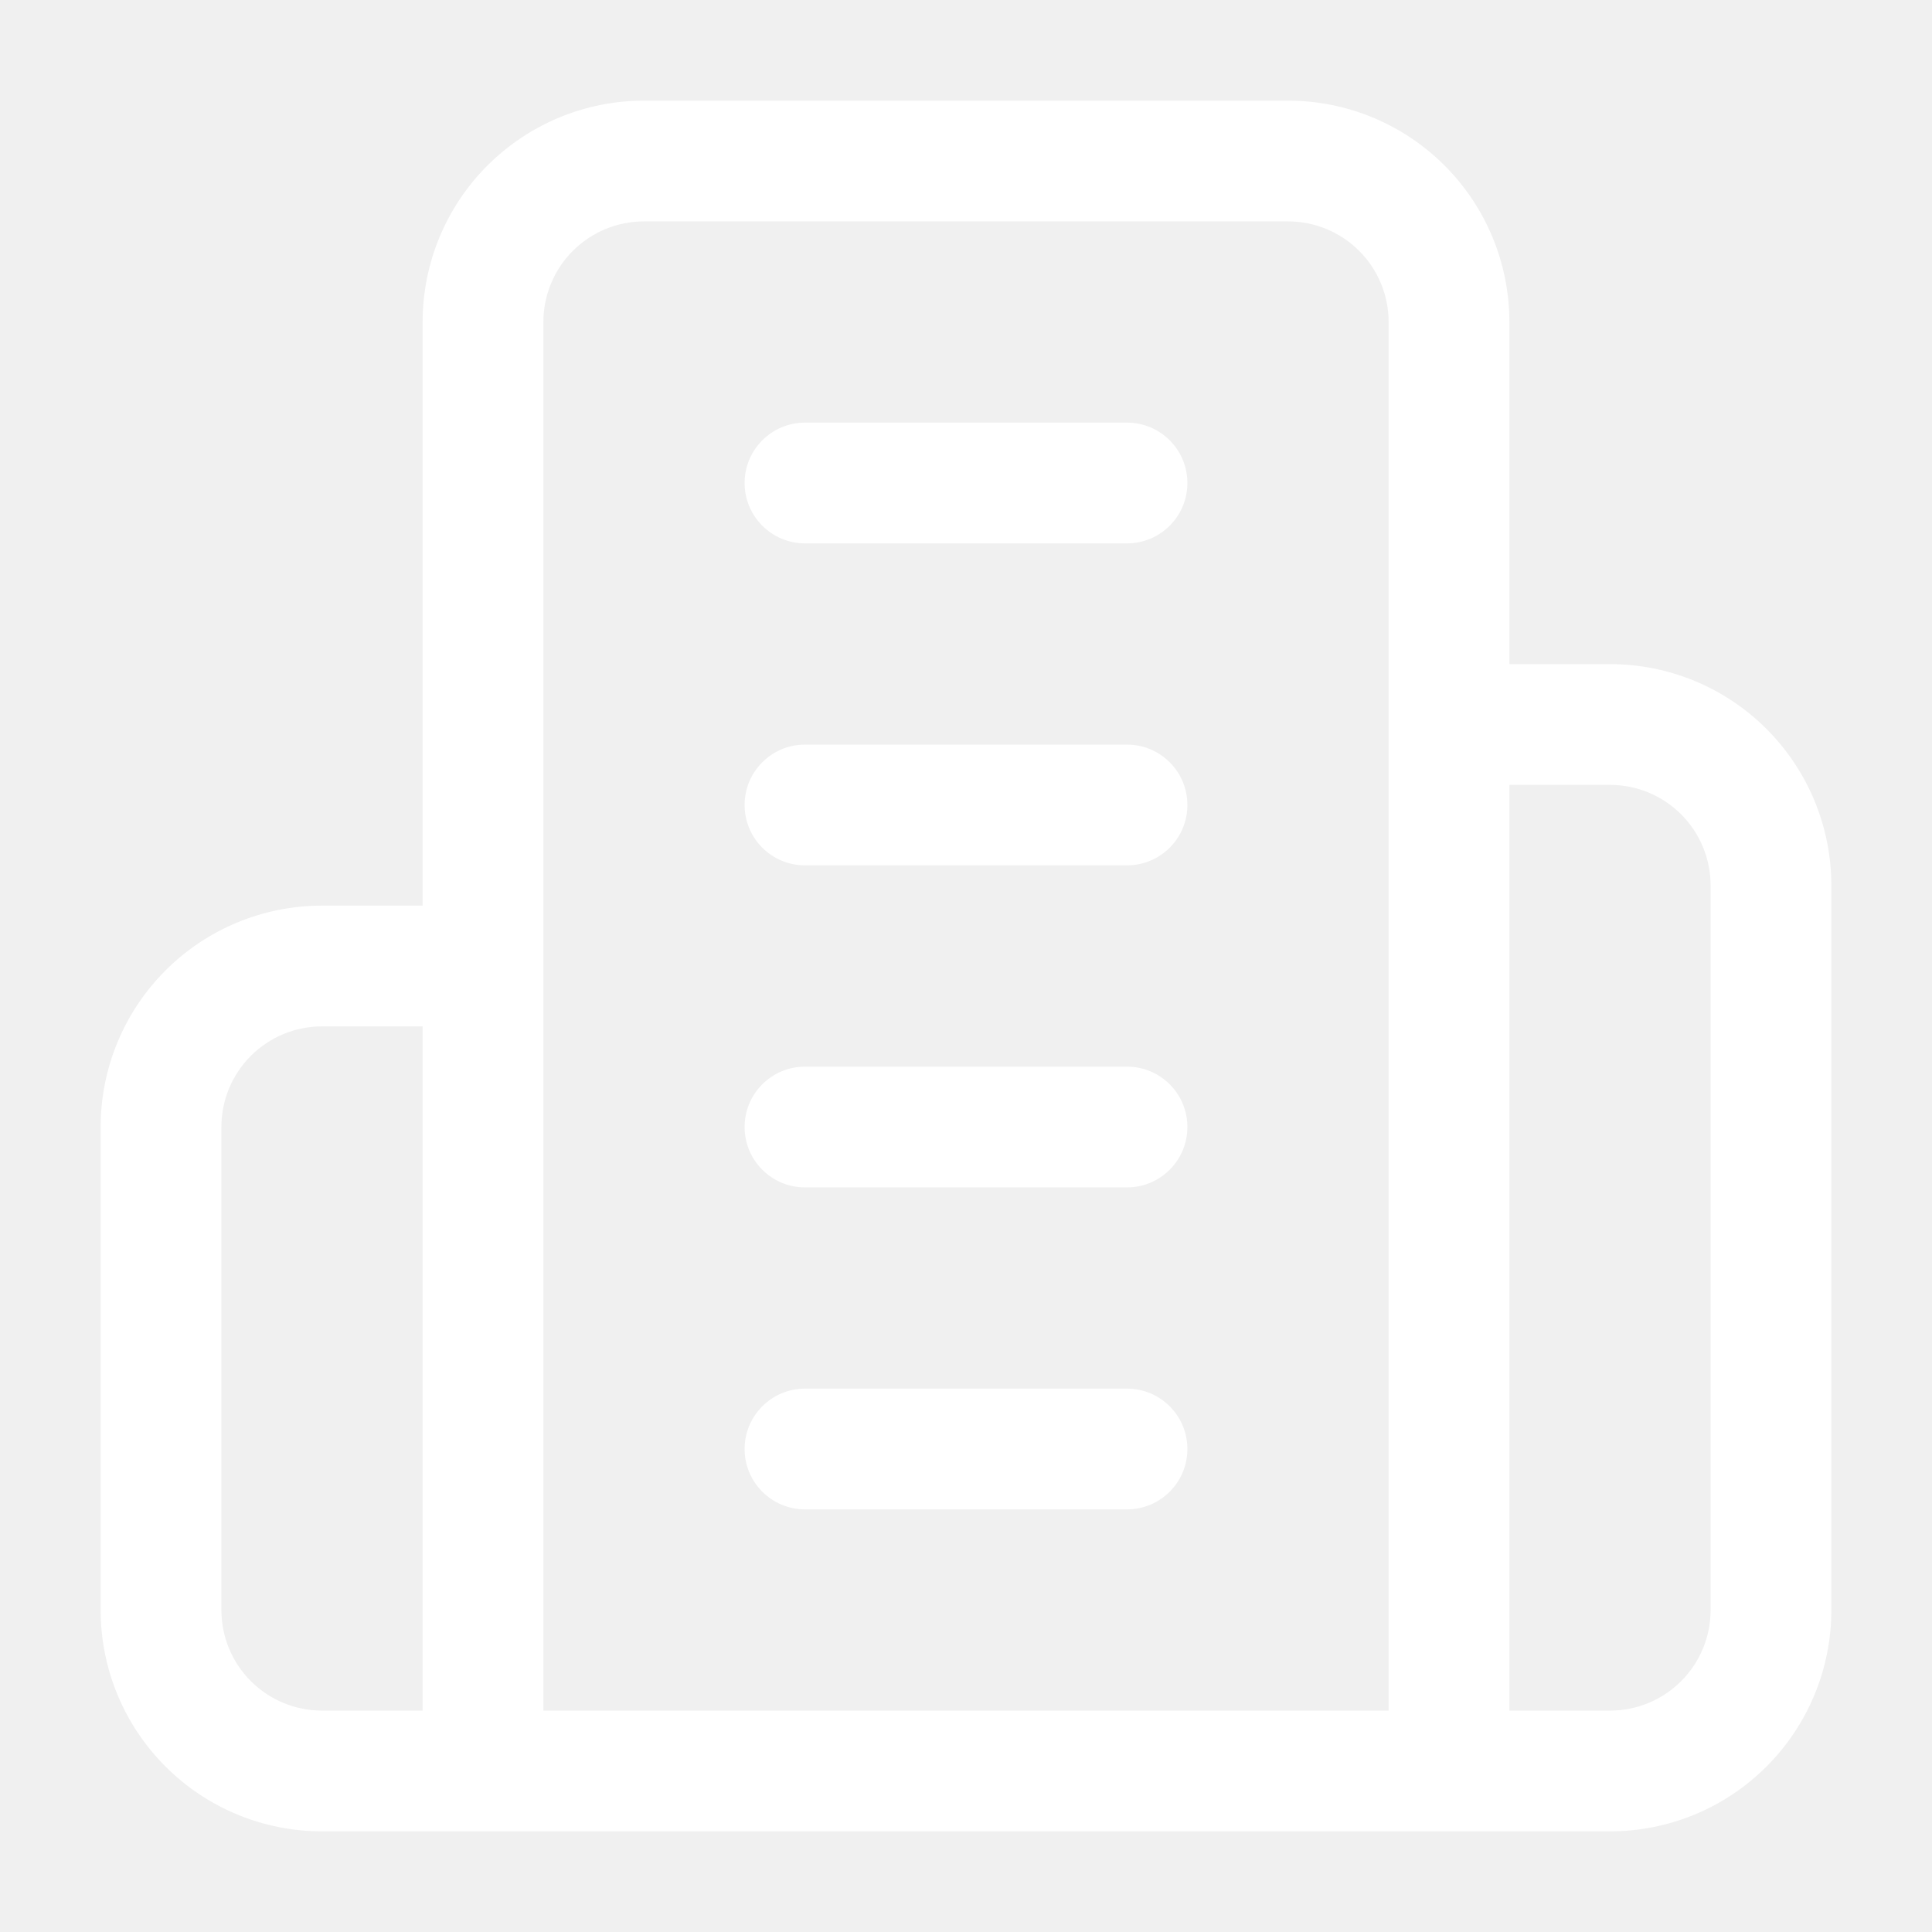
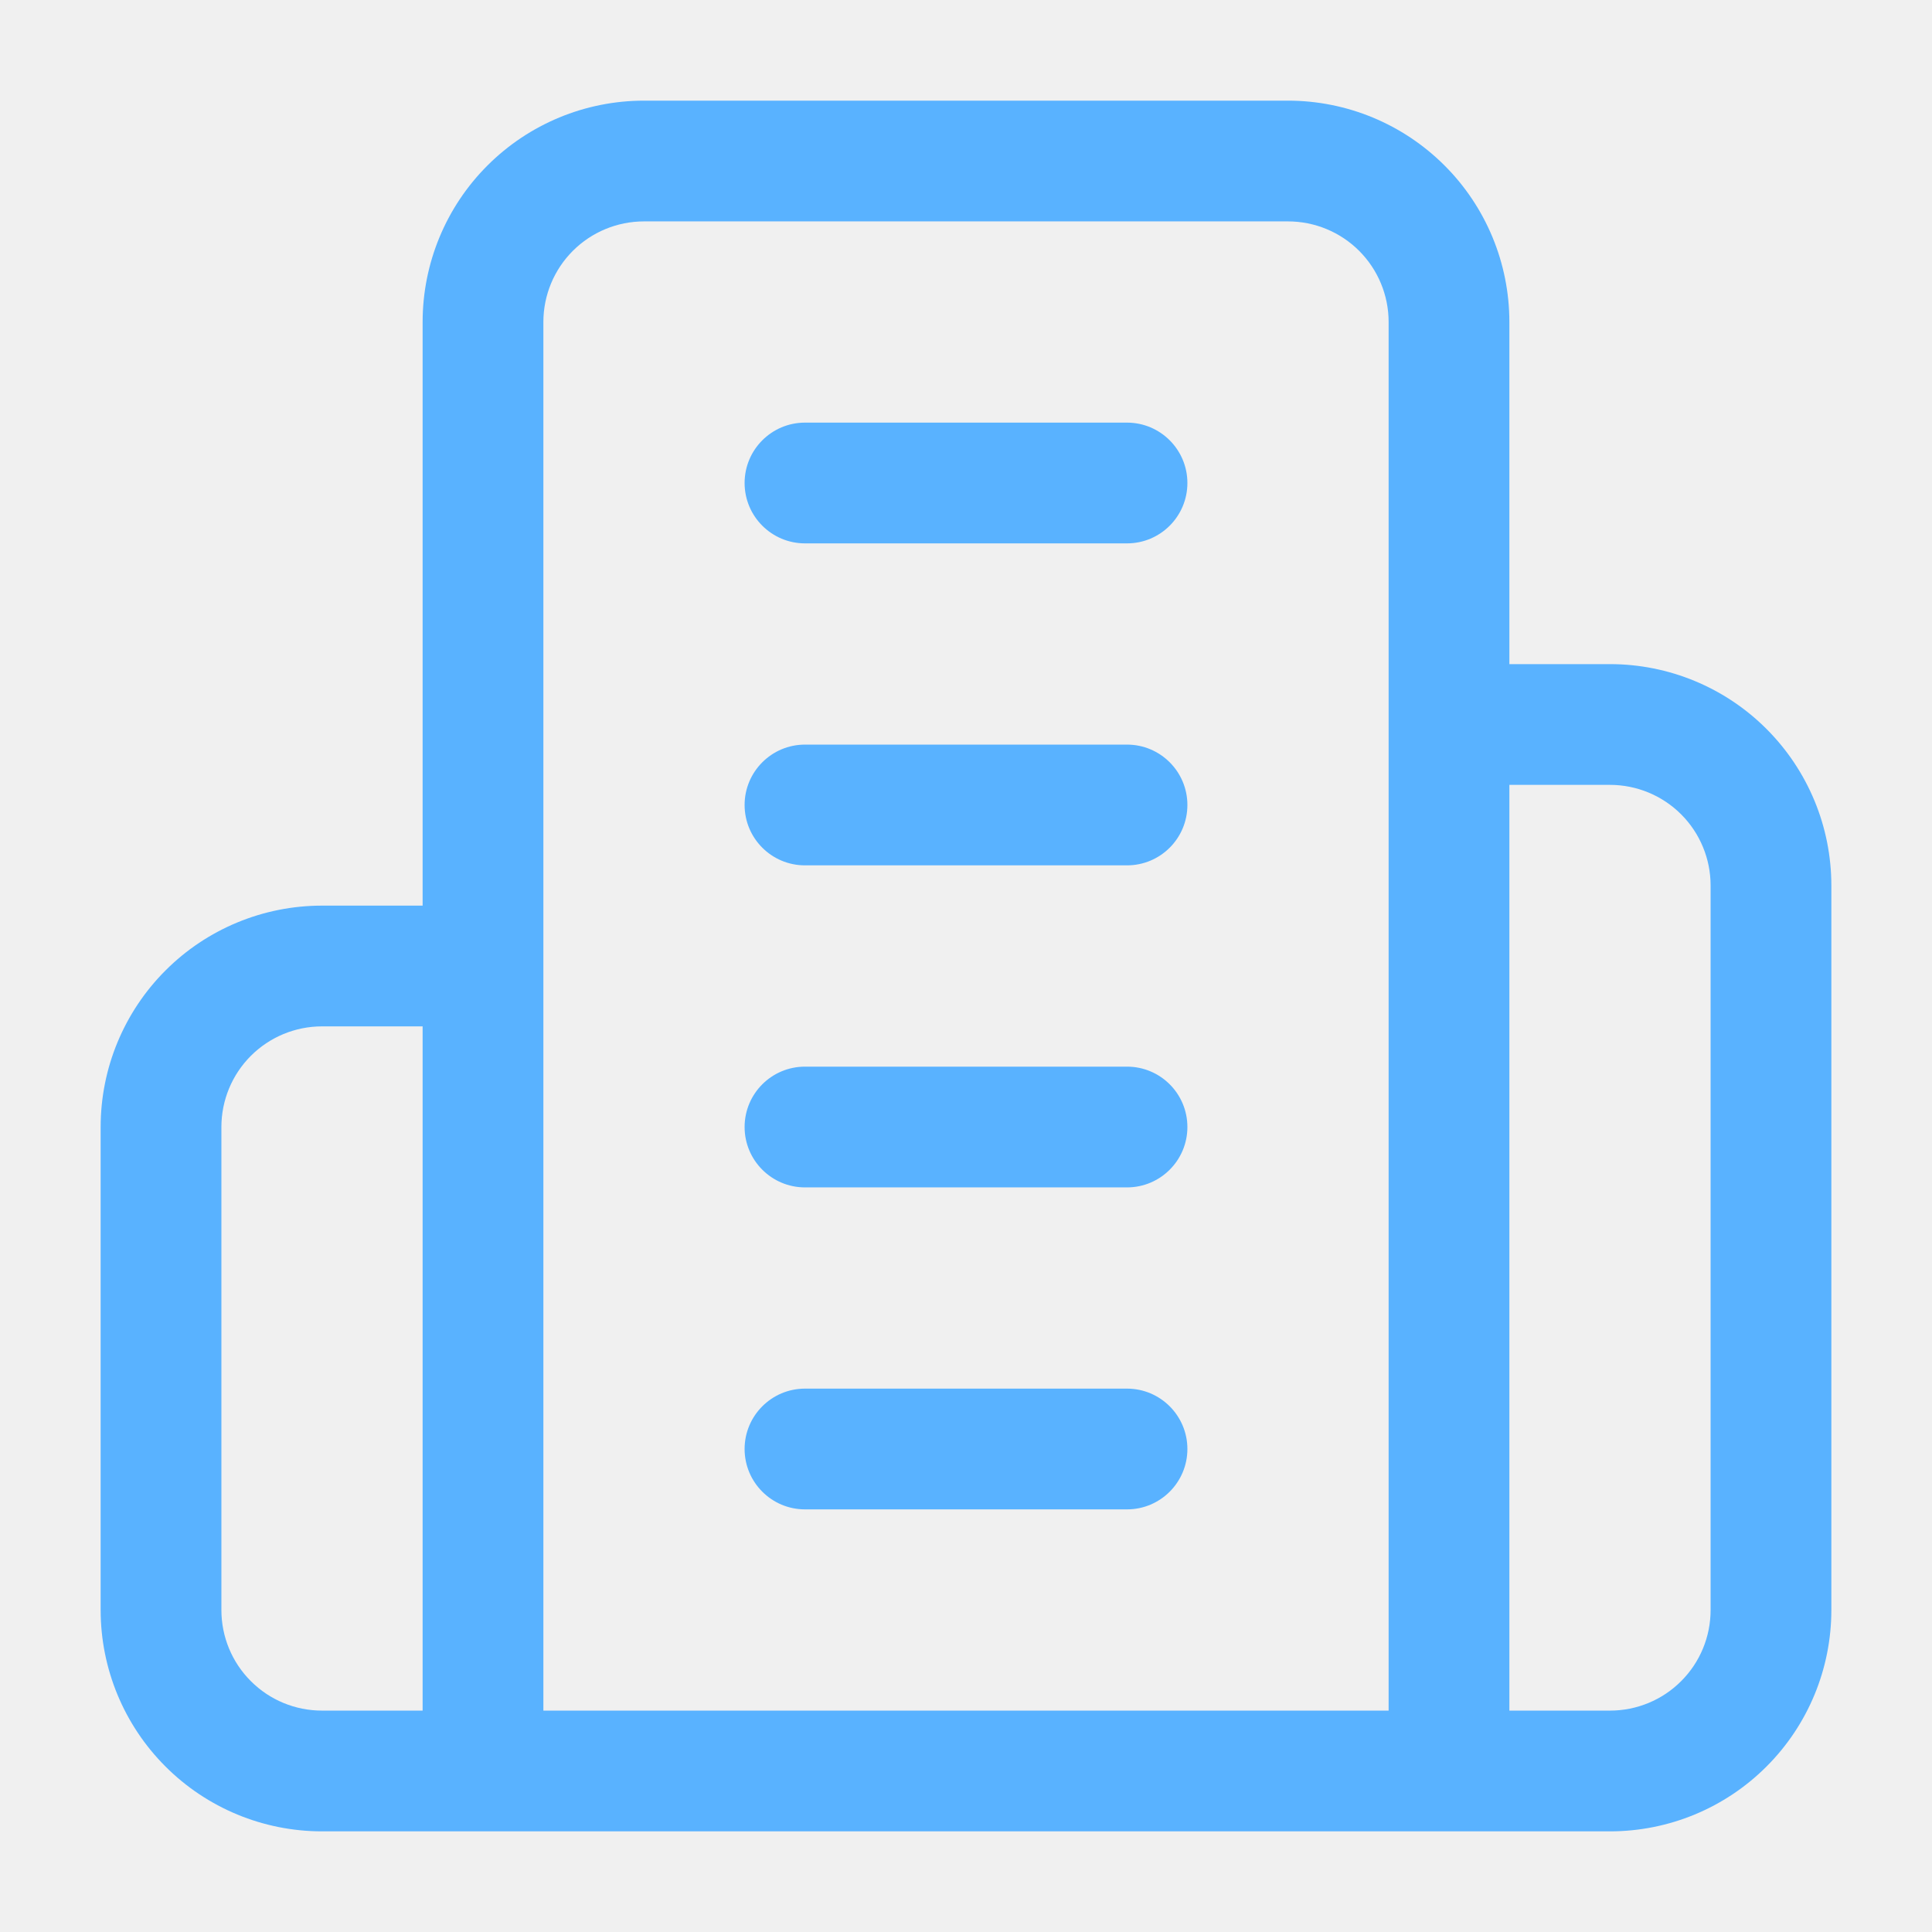
<svg xmlns="http://www.w3.org/2000/svg" width="32" height="32" viewBox="0 0 32 32" fill="none">
-   <path fill-rule="evenodd" clip-rule="evenodd" d="M10.667 3.667C10.225 3.667 9.801 3.842 9.488 4.155C9.176 4.467 9 4.891 9 5.333V28.333H23V5.333C23 4.891 22.824 4.467 22.512 4.155C22.199 3.842 21.775 3.667 21.333 3.667H10.667ZM25 11V5.333C25 4.361 24.614 3.428 23.926 2.741C23.238 2.053 22.306 1.667 21.333 1.667H10.667C9.694 1.667 8.762 2.053 8.074 2.741C7.386 3.428 7 4.361 7 5.333V15H5.333C4.361 15 3.428 15.386 2.741 16.074C2.053 16.762 1.667 17.694 1.667 18.667V26.667C1.667 27.639 2.053 28.572 2.741 29.259C3.428 29.947 4.361 30.333 5.333 30.333H26.667C27.639 30.333 28.572 29.947 29.259 29.259C29.947 28.572 30.333 27.639 30.333 26.667V14.667C30.333 13.694 29.947 12.762 29.259 12.074C28.572 11.386 27.639 11 26.667 11H25ZM25 13V28.333H26.667C27.109 28.333 27.533 28.158 27.845 27.845C28.158 27.533 28.333 27.109 28.333 26.667V14.667C28.333 14.225 28.158 13.801 27.845 13.488C27.533 13.176 27.109 13 26.667 13H25ZM7 17H5.333C4.891 17 4.467 17.176 4.155 17.488C3.842 17.801 3.667 18.225 3.667 18.667V26.667C3.667 27.109 3.842 27.533 4.155 27.845C4.467 28.158 4.891 28.333 5.333 28.333H7V17ZM12.333 8C12.333 7.448 12.781 7 13.333 7H18.667C19.219 7 19.667 7.448 19.667 8C19.667 8.552 19.219 9 18.667 9H13.333C12.781 9 12.333 8.552 12.333 8ZM12.333 13.333C12.333 12.781 12.781 12.333 13.333 12.333H18.667C19.219 12.333 19.667 12.781 19.667 13.333C19.667 13.886 19.219 14.333 18.667 14.333H13.333C12.781 14.333 12.333 13.886 12.333 13.333ZM12.333 18.667C12.333 18.114 12.781 17.667 13.333 17.667H18.667C19.219 17.667 19.667 18.114 19.667 18.667C19.667 19.219 19.219 19.667 18.667 19.667H13.333C12.781 19.667 12.333 19.219 12.333 18.667ZM12.333 24C12.333 23.448 12.781 23 13.333 23H18.667C19.219 23 19.667 23.448 19.667 24C19.667 24.552 19.219 25 18.667 25H13.333C12.781 25 12.333 24.552 12.333 24Z" fill="white" />
+   <path fill-rule="evenodd" clip-rule="evenodd" d="M10.667 3.667C10.225 3.667 9.801 3.842 9.488 4.155C9.176 4.467 9 4.891 9 5.333V28.333H23V5.333C23 4.891 22.824 4.467 22.512 4.155C22.199 3.842 21.775 3.667 21.333 3.667H10.667ZM25 11V5.333C25 4.361 24.614 3.428 23.926 2.741C23.238 2.053 22.306 1.667 21.333 1.667H10.667C9.694 1.667 8.762 2.053 8.074 2.741C7.386 3.428 7 4.361 7 5.333V15H5.333C4.361 15 3.428 15.386 2.741 16.074C2.053 16.762 1.667 17.694 1.667 18.667V26.667C1.667 27.639 2.053 28.572 2.741 29.259C3.428 29.947 4.361 30.333 5.333 30.333H26.667C27.639 30.333 28.572 29.947 29.259 29.259C29.947 28.572 30.333 27.639 30.333 26.667V14.667C30.333 13.694 29.947 12.762 29.259 12.074C28.572 11.386 27.639 11 26.667 11H25ZM25 13V28.333H26.667C27.109 28.333 27.533 28.158 27.845 27.845C28.158 27.533 28.333 27.109 28.333 26.667V14.667C28.333 14.225 28.158 13.801 27.845 13.488C27.533 13.176 27.109 13 26.667 13H25ZM7 17H5.333C4.891 17 4.467 17.176 4.155 17.488C3.842 17.801 3.667 18.225 3.667 18.667V26.667C3.667 27.109 3.842 27.533 4.155 27.845C4.467 28.158 4.891 28.333 5.333 28.333H7V17ZM12.333 8C12.333 7.448 12.781 7 13.333 7H18.667C19.219 7 19.667 7.448 19.667 8C19.667 8.552 19.219 9 18.667 9H13.333C12.781 9 12.333 8.552 12.333 8ZM12.333 13.333C12.333 12.781 12.781 12.333 13.333 12.333H18.667C19.219 12.333 19.667 12.781 19.667 13.333C19.667 13.886 19.219 14.333 18.667 14.333H13.333C12.781 14.333 12.333 13.886 12.333 13.333ZM12.333 18.667C12.333 18.114 12.781 17.667 13.333 17.667H18.667C19.219 17.667 19.667 18.114 19.667 18.667C19.667 19.219 19.219 19.667 18.667 19.667H13.333C12.781 19.667 12.333 19.219 12.333 18.667ZM12.333 24C12.333 23.448 12.781 23 13.333 23H18.667C19.219 23 19.667 23.448 19.667 24C19.667 24.552 19.219 25 18.667 25H13.333C12.781 25 12.333 24.552 12.333 24Z" fill="#59B2FF" />
</svg>
